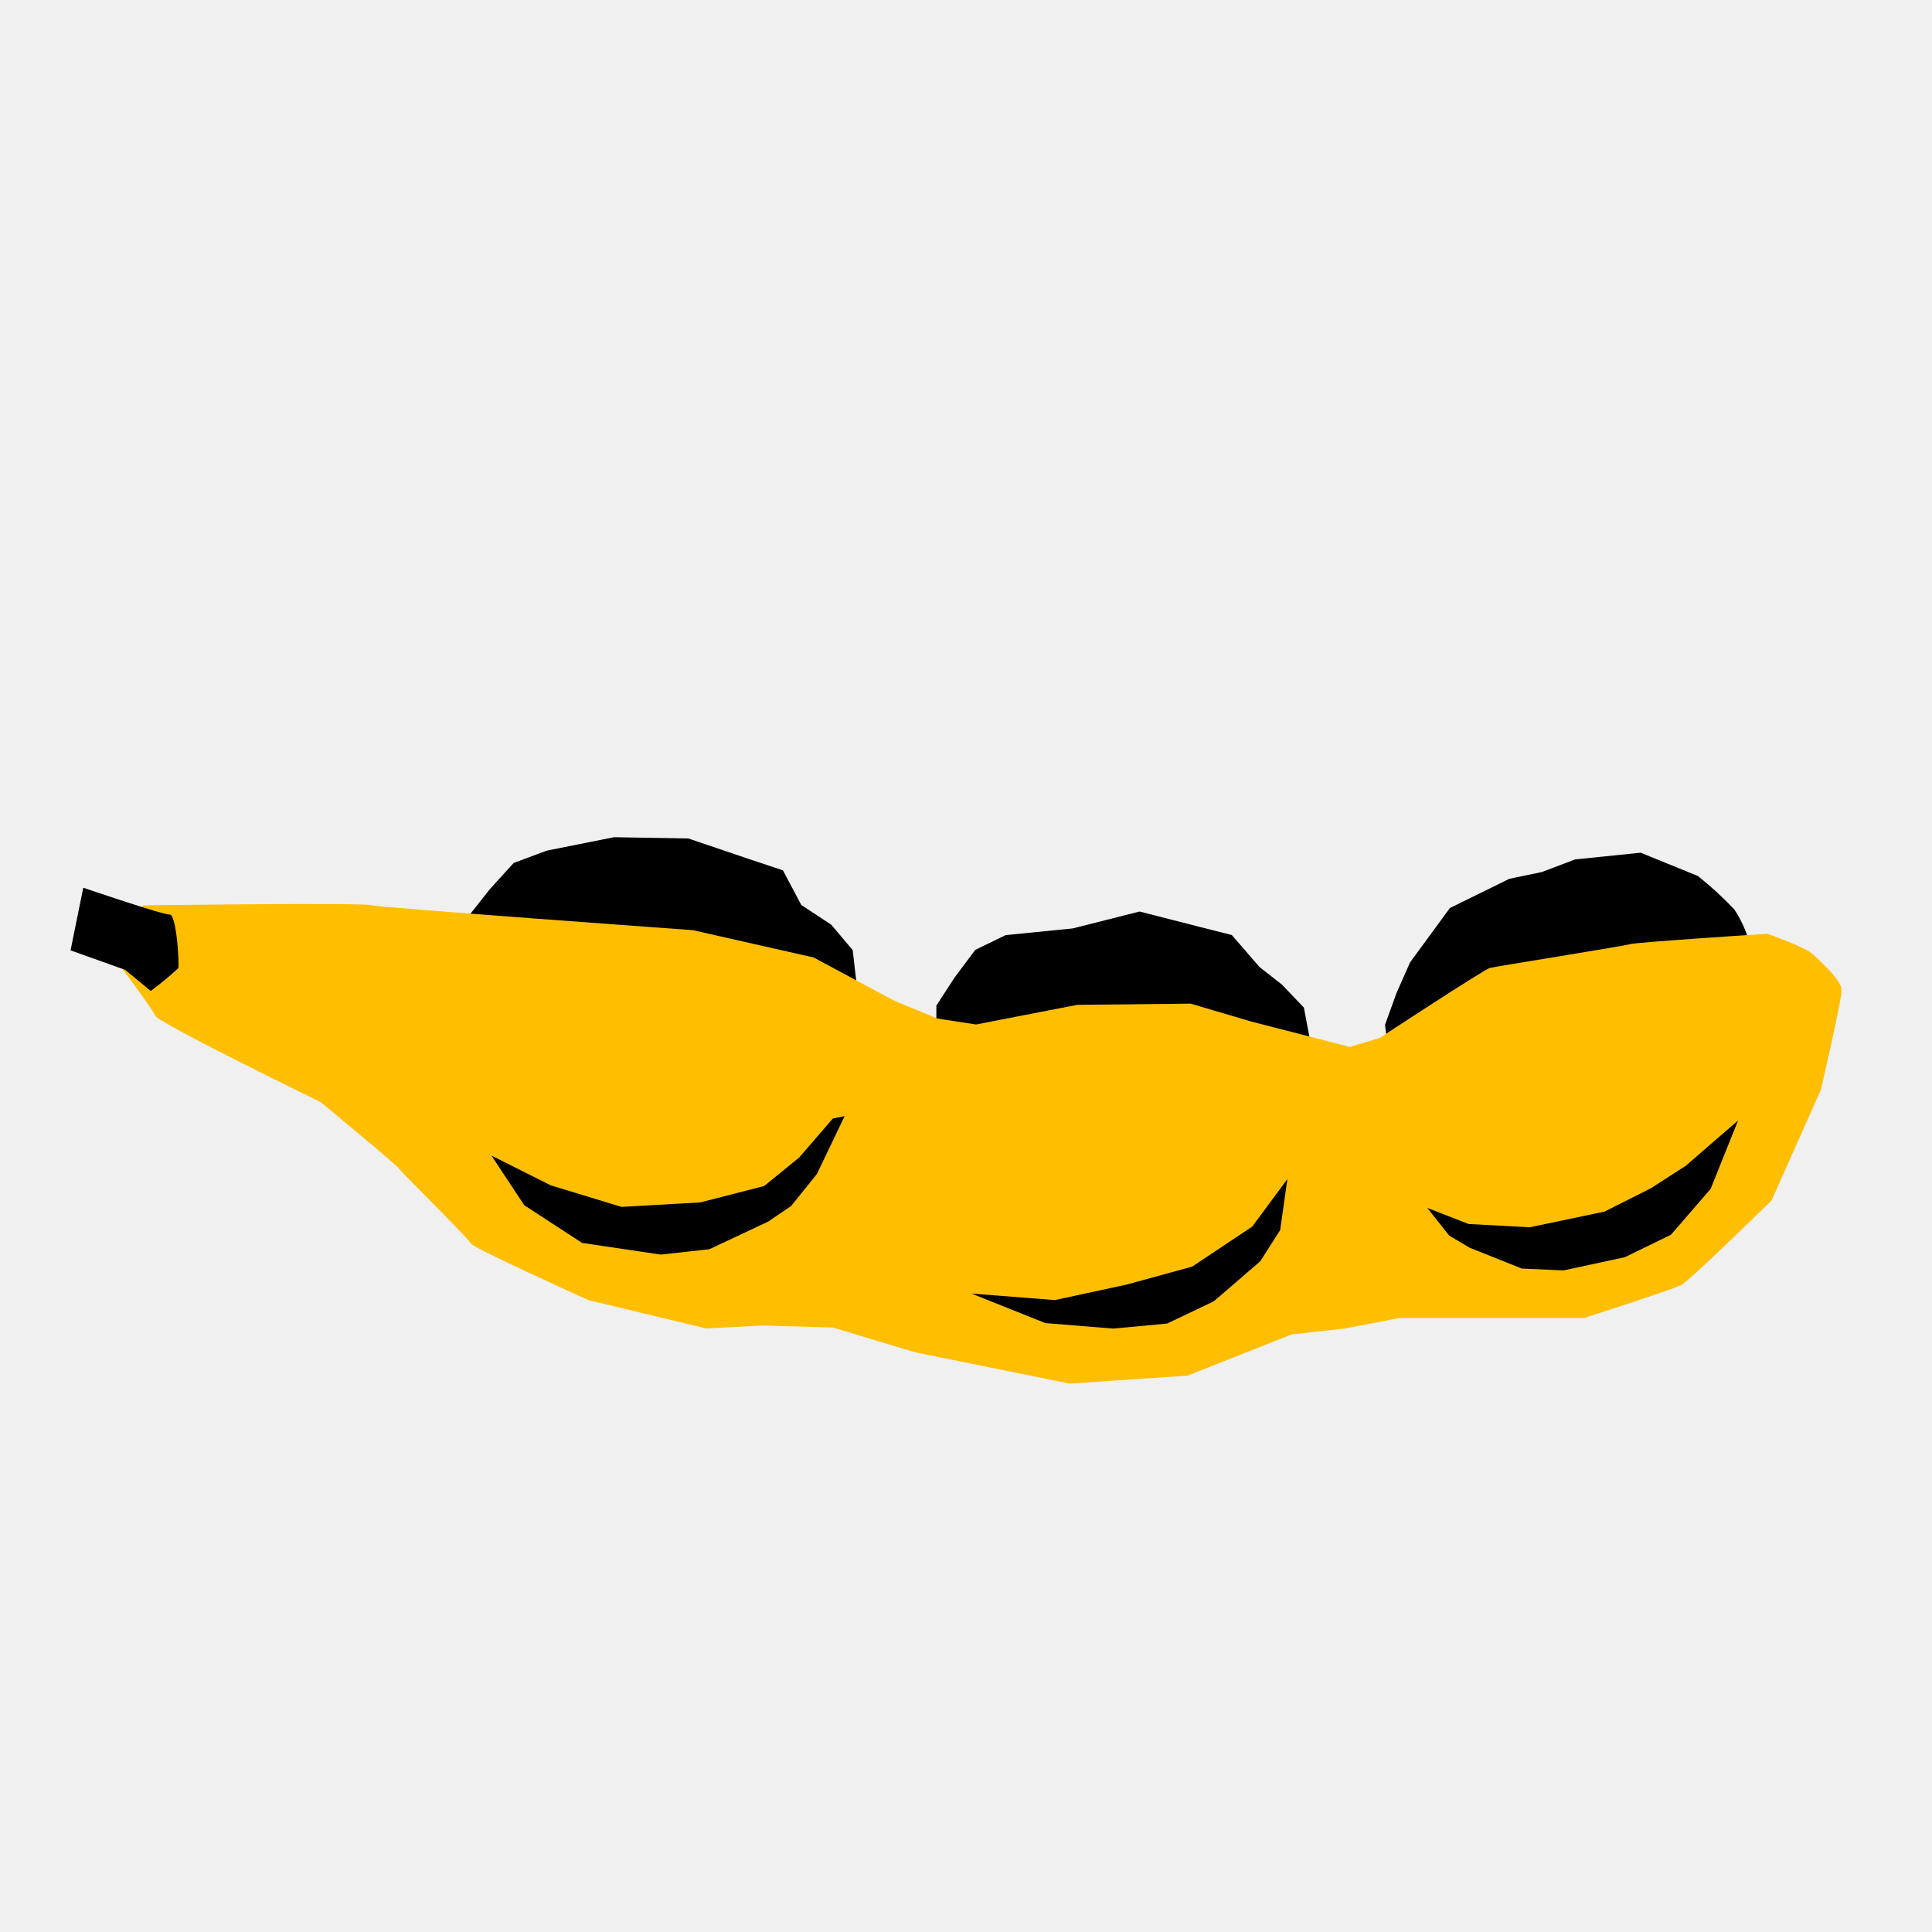
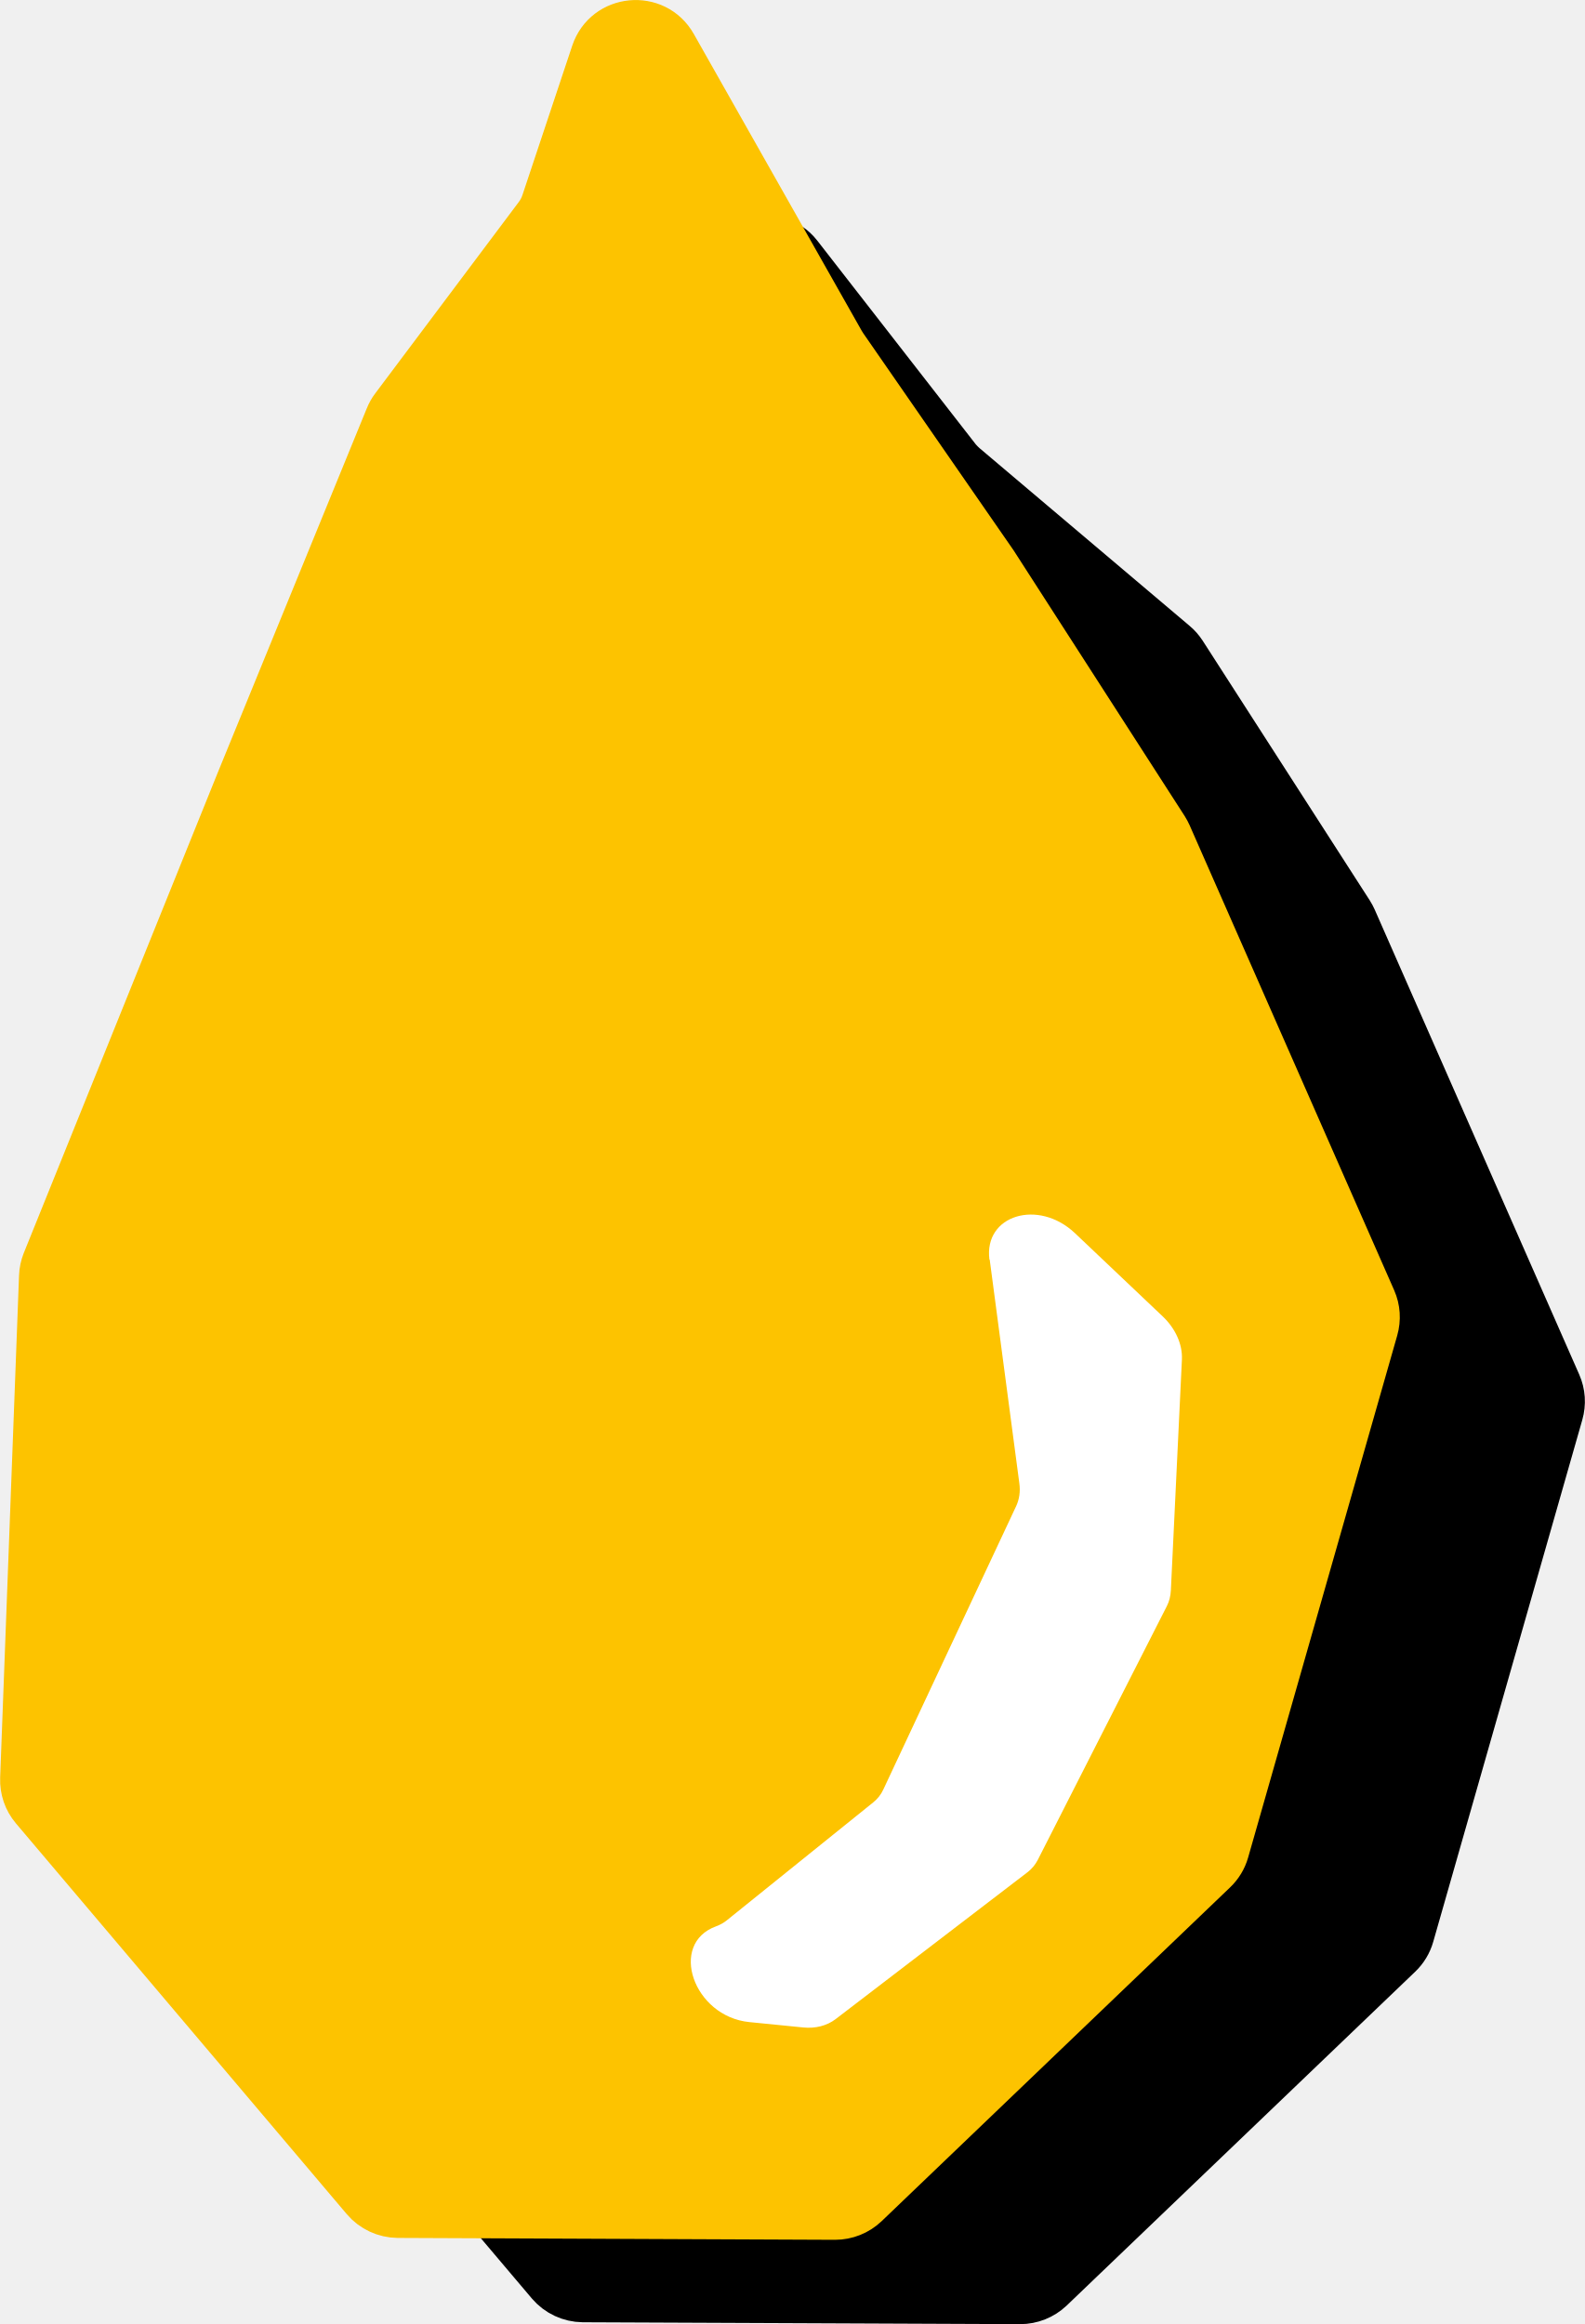
- <svg xmlns="http://www.w3.org/2000/svg" id="Layer_1" data-name="Layer 1" viewBox="0 0 288 288">
+ <svg xmlns="http://www.w3.org/2000/svg" id="Layer_2" viewBox="0 0 109.18 160.1">
  <defs>
-     <style>.cls-1{fill:none;}.cls-2{clip-path:url(#clip-path);}.cls-3{clip-path:url(#clip-path-2);}.cls-4{fill:#ffbf00;}</style>
-     <clipPath id="clip-path">
-       <rect class="cls-1" x="10.52" y="124.8" width="263.98" height="81.45" />
-     </clipPath>
-     <clipPath id="clip-path-2">
-       <rect class="cls-1" x="10.52" y="124.8" width="263.98" height="81.45" />
-     </clipPath>
+     <style>.cls-1{stroke:#000;}.cls-1,.cls-2{stroke-miterlimit:10;stroke-width:3px;}.cls-2{fill:#fdc300;stroke:#fdc300;}.cls-3{fill:#fff;stroke-width:0px;}</style>
  </defs>
-   <g id="soy">
-     <g class="cls-2">
-       <g class="cls-3">
-         <path d="M169.87,135.88l8.84,2.26,4.91,1.24,4.15,4.79,3.29,2.57,3.31,3.46,1.92,10.19-1.23,5.1-3.32,3.88-3.48,3.55-8.47,5.53-9.92,1-4.88-.79-5.35,0-9.55-2.47-6.8-6.29a51.64,51.64,0,0,1-3.36-6.62,17.6,17.6,0,0,1-.35-5.53l0-7.84,2.71-4.18,3.09-4.13,4.52-2.2,10-1Z" />
-         <path d="M240.25,171.49l-9,1-5,.57-5.55-3-3.95-1.25-4.3-2.06-5.35-8.81-.64-5.17,1.73-4.78,2-4.52,5.94-8.11L225,131l4.81-1,5-1.89,9.76-1,8.52,3.47a50.74,50.74,0,0,1,5.45,5,17.39,17.39,0,0,1,2.26,5l2.71,7.3-1.05,4.84L261,157.6l-3.44,3.63-9,4.44Z" />
-         <polygon points="102.61 124.99 111.67 128.06 116.71 129.74 119.45 134.91 123.91 137.84 127.11 141.63 128.32 152.12 126.64 157.17 122.85 160.81 118.94 164.1 109.64 168.95 99.19 169.08 94.16 167.85 88.97 167.22 78.76 164.06 71.59 156.25 69.47 151.4 69.21 144.48 69.86 136.55 73.02 132.55 76.57 128.64 81.48 126.81 91.53 124.8 102.61 124.99" />
-         <path class="cls-4" d="M186.56,152.29l14.66,3.77,4.44-1.33s15.55-10.21,16.43-10.44S242.3,141,243,140.74s20.43-1.55,20.43-1.55,5.77,2,6.88,3.11,4.22,3.77,4.22,5.33-3.11,14.87-3.11,14.87l-7.33,16.44s-12.21,12-13.54,12.66-14.44,4.88-14.44,4.88H208.55l-8,1.55-8,.89L177,205.07l-17.57,1.18-23-4.66-12.29-3.7-10.43-.3-8.44.44-17.55-4.22S70.42,186,70.2,185.38,60,174.94,59.54,174.27s-11.77-10-11.77-10-24.2-11.77-24.64-12.88-6.67-9.33-6.67-9.33l4.89-7.1s33.31-.45,34.2,0c.58.29,47.74,3.7,47.74,3.7l18,4.07,12,6.44,6.44,2.66,5.77.89,15.08-2.93,16.9-.18Z" />
-         <polygon points="144.82 192.83 155.82 197.23 165.94 198.05 173.98 197.3 180.93 193.99 187.87 188.01 190.83 183.37 191.91 175.76 186.67 182.84 177.72 188.81 168.02 191.47 157.25 193.8 144.82 192.83" />
-         <polygon points="73.26 172.26 78.15 179.66 86.77 185.28 98.49 187.02 105.75 186.22 114.53 182.09 117.93 179.78 121.77 175.01 125.91 166.38 124.15 166.74 119.12 172.56 113.91 176.8 104.39 179.24 92.65 179.91 82.11 176.7 73.26 172.26" />
-         <polygon points="259.09 167.03 255 177.23 249.09 184.06 242.21 187.41 233.08 189.38 226.85 189.1 219.09 186 216.03 184.19 212.76 180.06 218.93 182.46 228.02 182.95 239.18 180.61 246.08 177.14 251.28 173.79 259.09 167.03" />
-         <path d="M18.67,144.58l3.8,3.14a47.94,47.94,0,0,0,4.1-3.39c.21-.43-.26-8.06-1.27-8s-12.89-4-12.89-4l-1.89,9.34Z" />
-       </g>
-     </g>
+   <g id="Layer_1-2">
+     <path class="cls-1" d="m49.44,20.96l-9.63,12.84c-.16.21-.29.44-.39.69l-10.29,25.15-13.35,33.05c-.13.33-.21.69-.22,1.05l-1.3,34.59c-.03.77.23,1.53.73,2.12l22.8,26.93c.59.69,1.45,1.09,2.36,1.1l30.13.13c.8,0,1.58-.31,2.16-.86l24.01-23c.4-.38.69-.86.84-1.39l10.27-35.96c.2-.7.15-1.44-.14-2.1l-14.09-32.03c-.07-.15-.14-.29-.23-.43l-11.51-17.89c-.17-.26-.37-.49-.61-.69l-14.48-12.25c-.16-.14-.31-.29-.45-.46l-10.93-14.05c-1.67-2.15-5.11-.97-5.11,1.75h0c0,.62-.2,1.22-.57,1.71Z" />
+     <path class="cls-2" d="m36.95,14.8l-9.9,13.2c-.16.21-.29.44-.39.69l-10.29,25.15L3.03,86.88c-.13.33-.21.69-.22,1.05l-1.3,34.59c-.03.77.23,1.53.73,2.12l22.8,26.93c.59.69,1.45,1.09,2.36,1.1l30.13.13c.8,0,1.58-.31,2.16-.86l24.01-23c.4-.38.69-.86.84-1.39l10.27-35.96c.2-.7.15-1.44-.14-2.1l-14.09-32.03c-.07-.15-.14-.29-.23-.43l-11.77-18.28-10.36-14.96c-.05-.08-.1-.16-.15-.24L46.49,3.08c-1.32-2.34-4.8-2.01-5.65.55l-3.43,10.29c-.11.32-.26.61-.46.88Z" />
+     <path class="cls-3" d="m68.18,86.78l2.04,15.4c.08.57,0,1.11-.22,1.58l-9.15,19.52c-.16.35-.4.65-.7.89l-10.08,8.12c-.21.17-.46.31-.73.41h0c-3.31,1.19-1.58,6.21,2.27,6.6l3.71.37c.85.09,1.65-.12,2.24-.57l13.22-10.12c.3-.23.54-.52.71-.85l8.89-17.48c.17-.33.26-.7.28-1.1l.76-15.89c.05-1.04-.44-2.14-1.33-2.98l-6.03-5.72c-2.53-2.4-6.3-1.25-5.9,1.81Z" />
  </g>
</svg>
